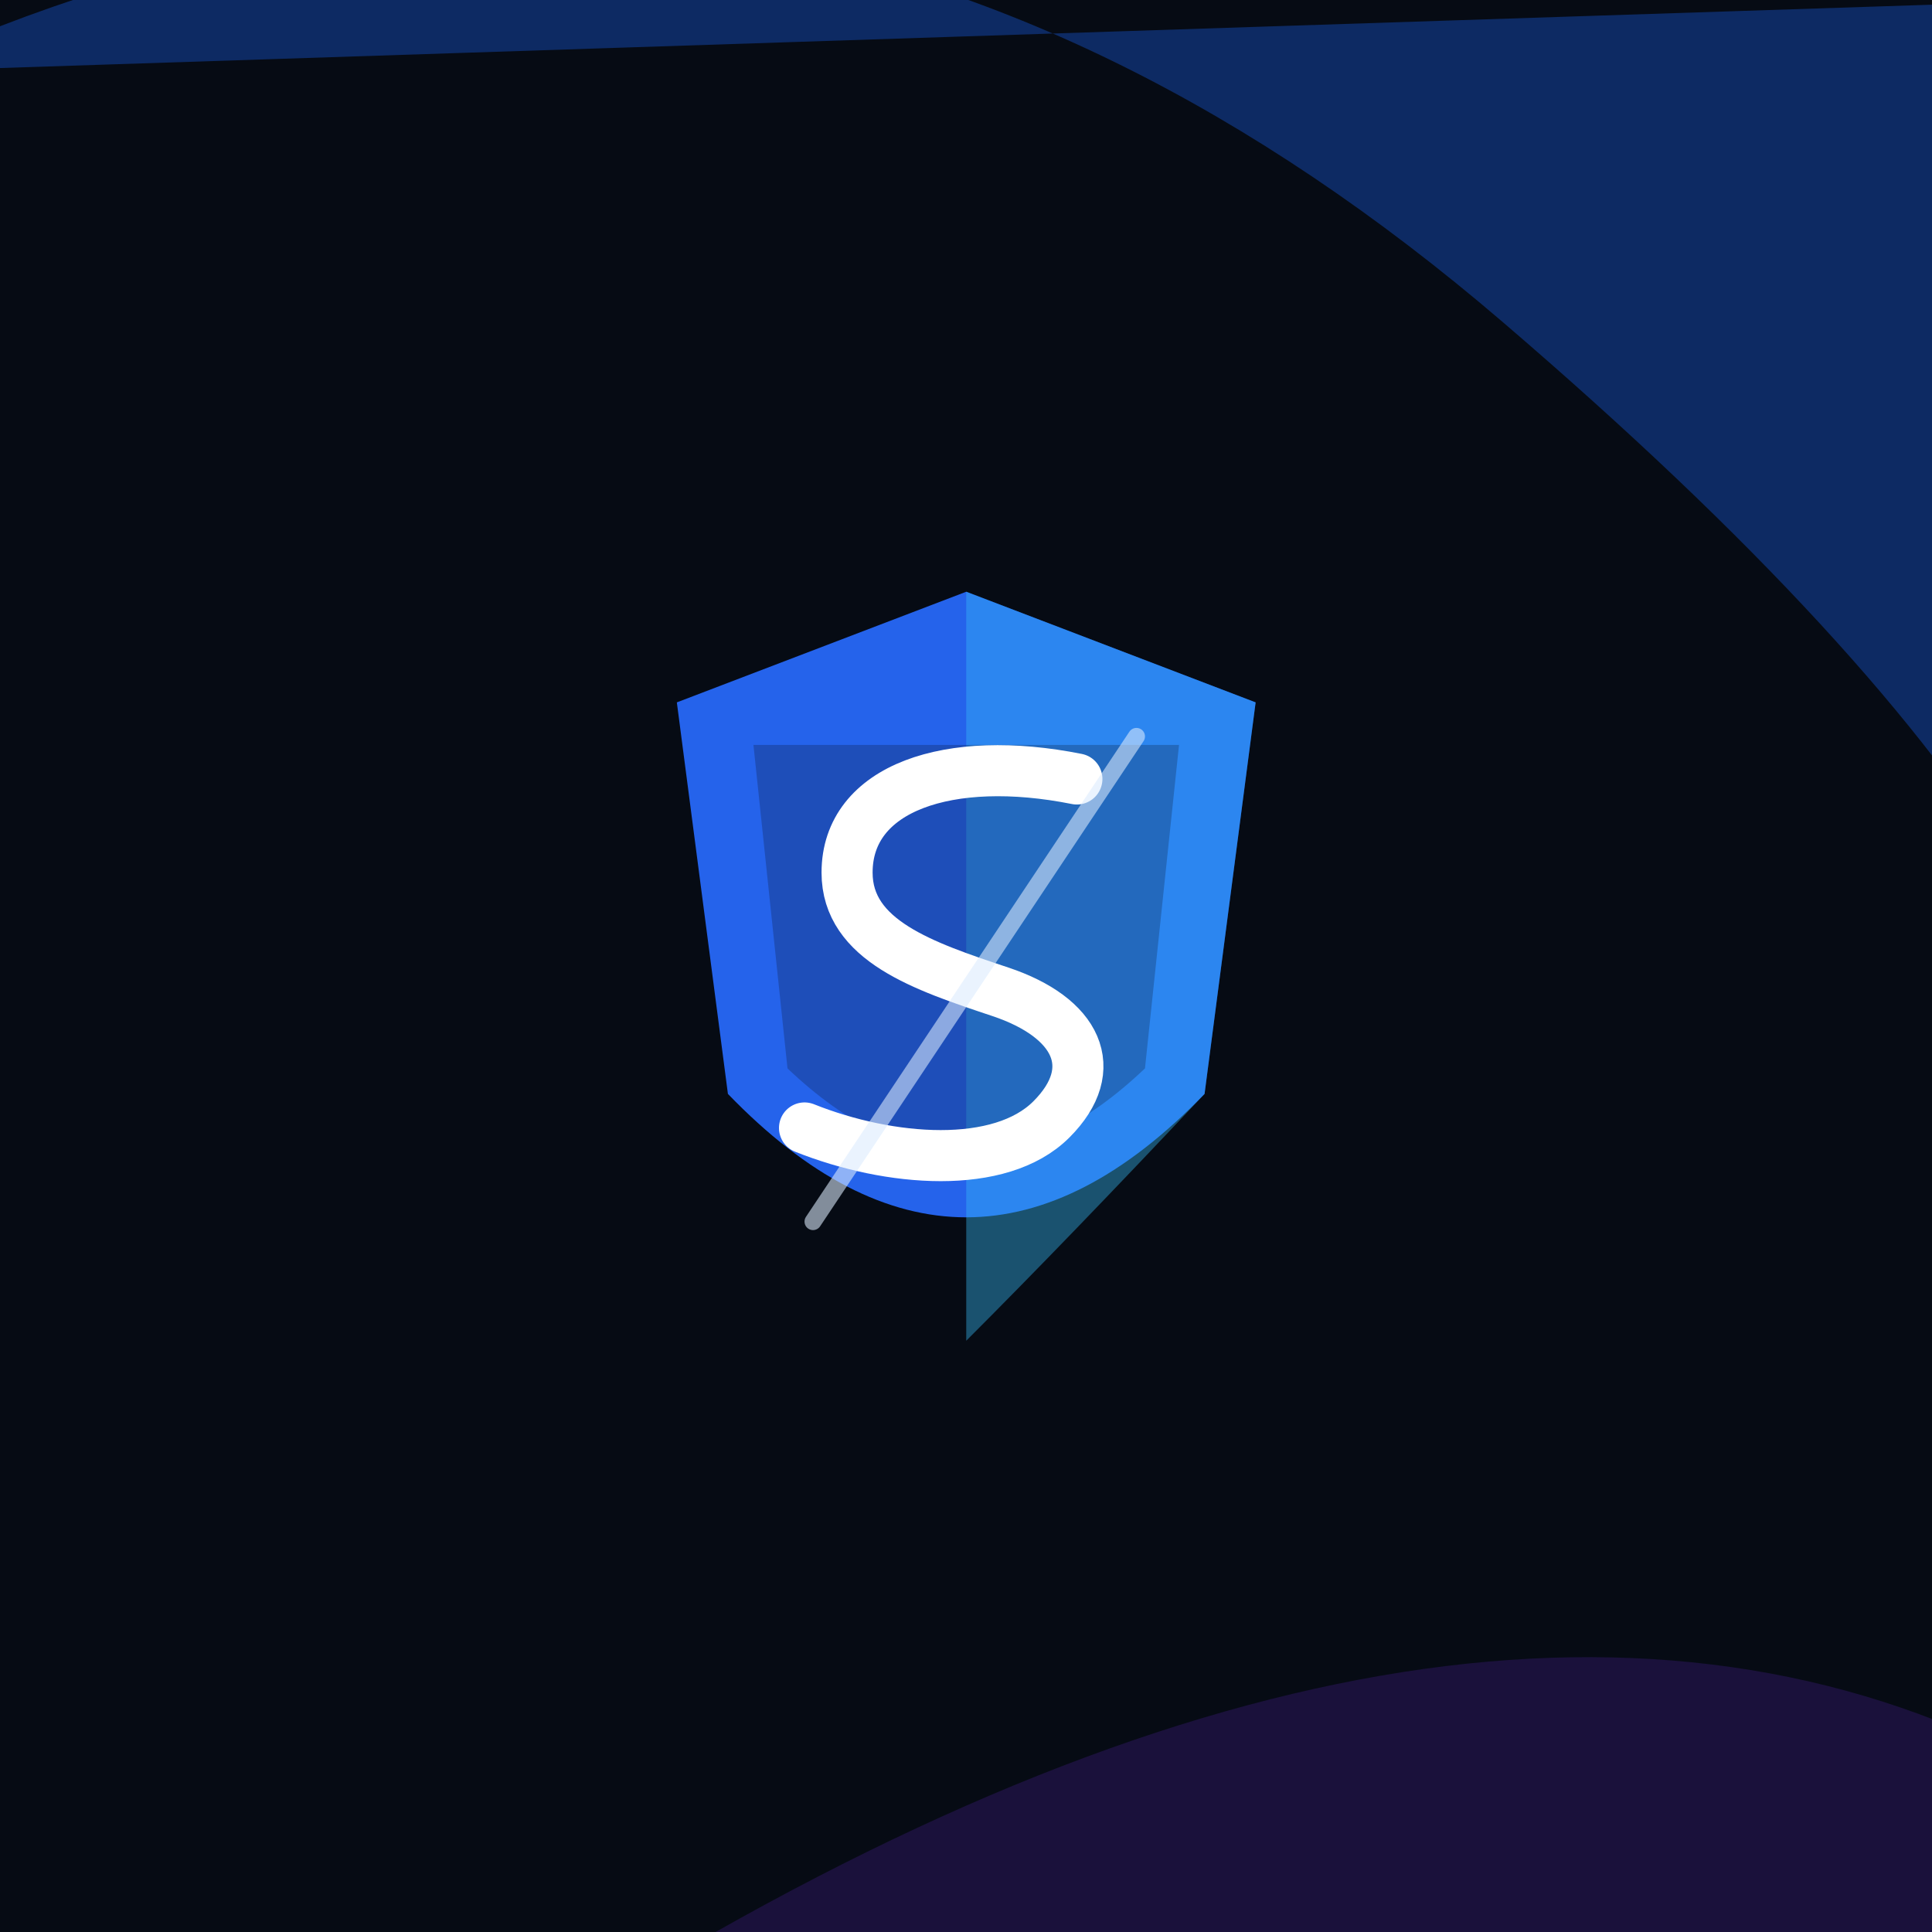
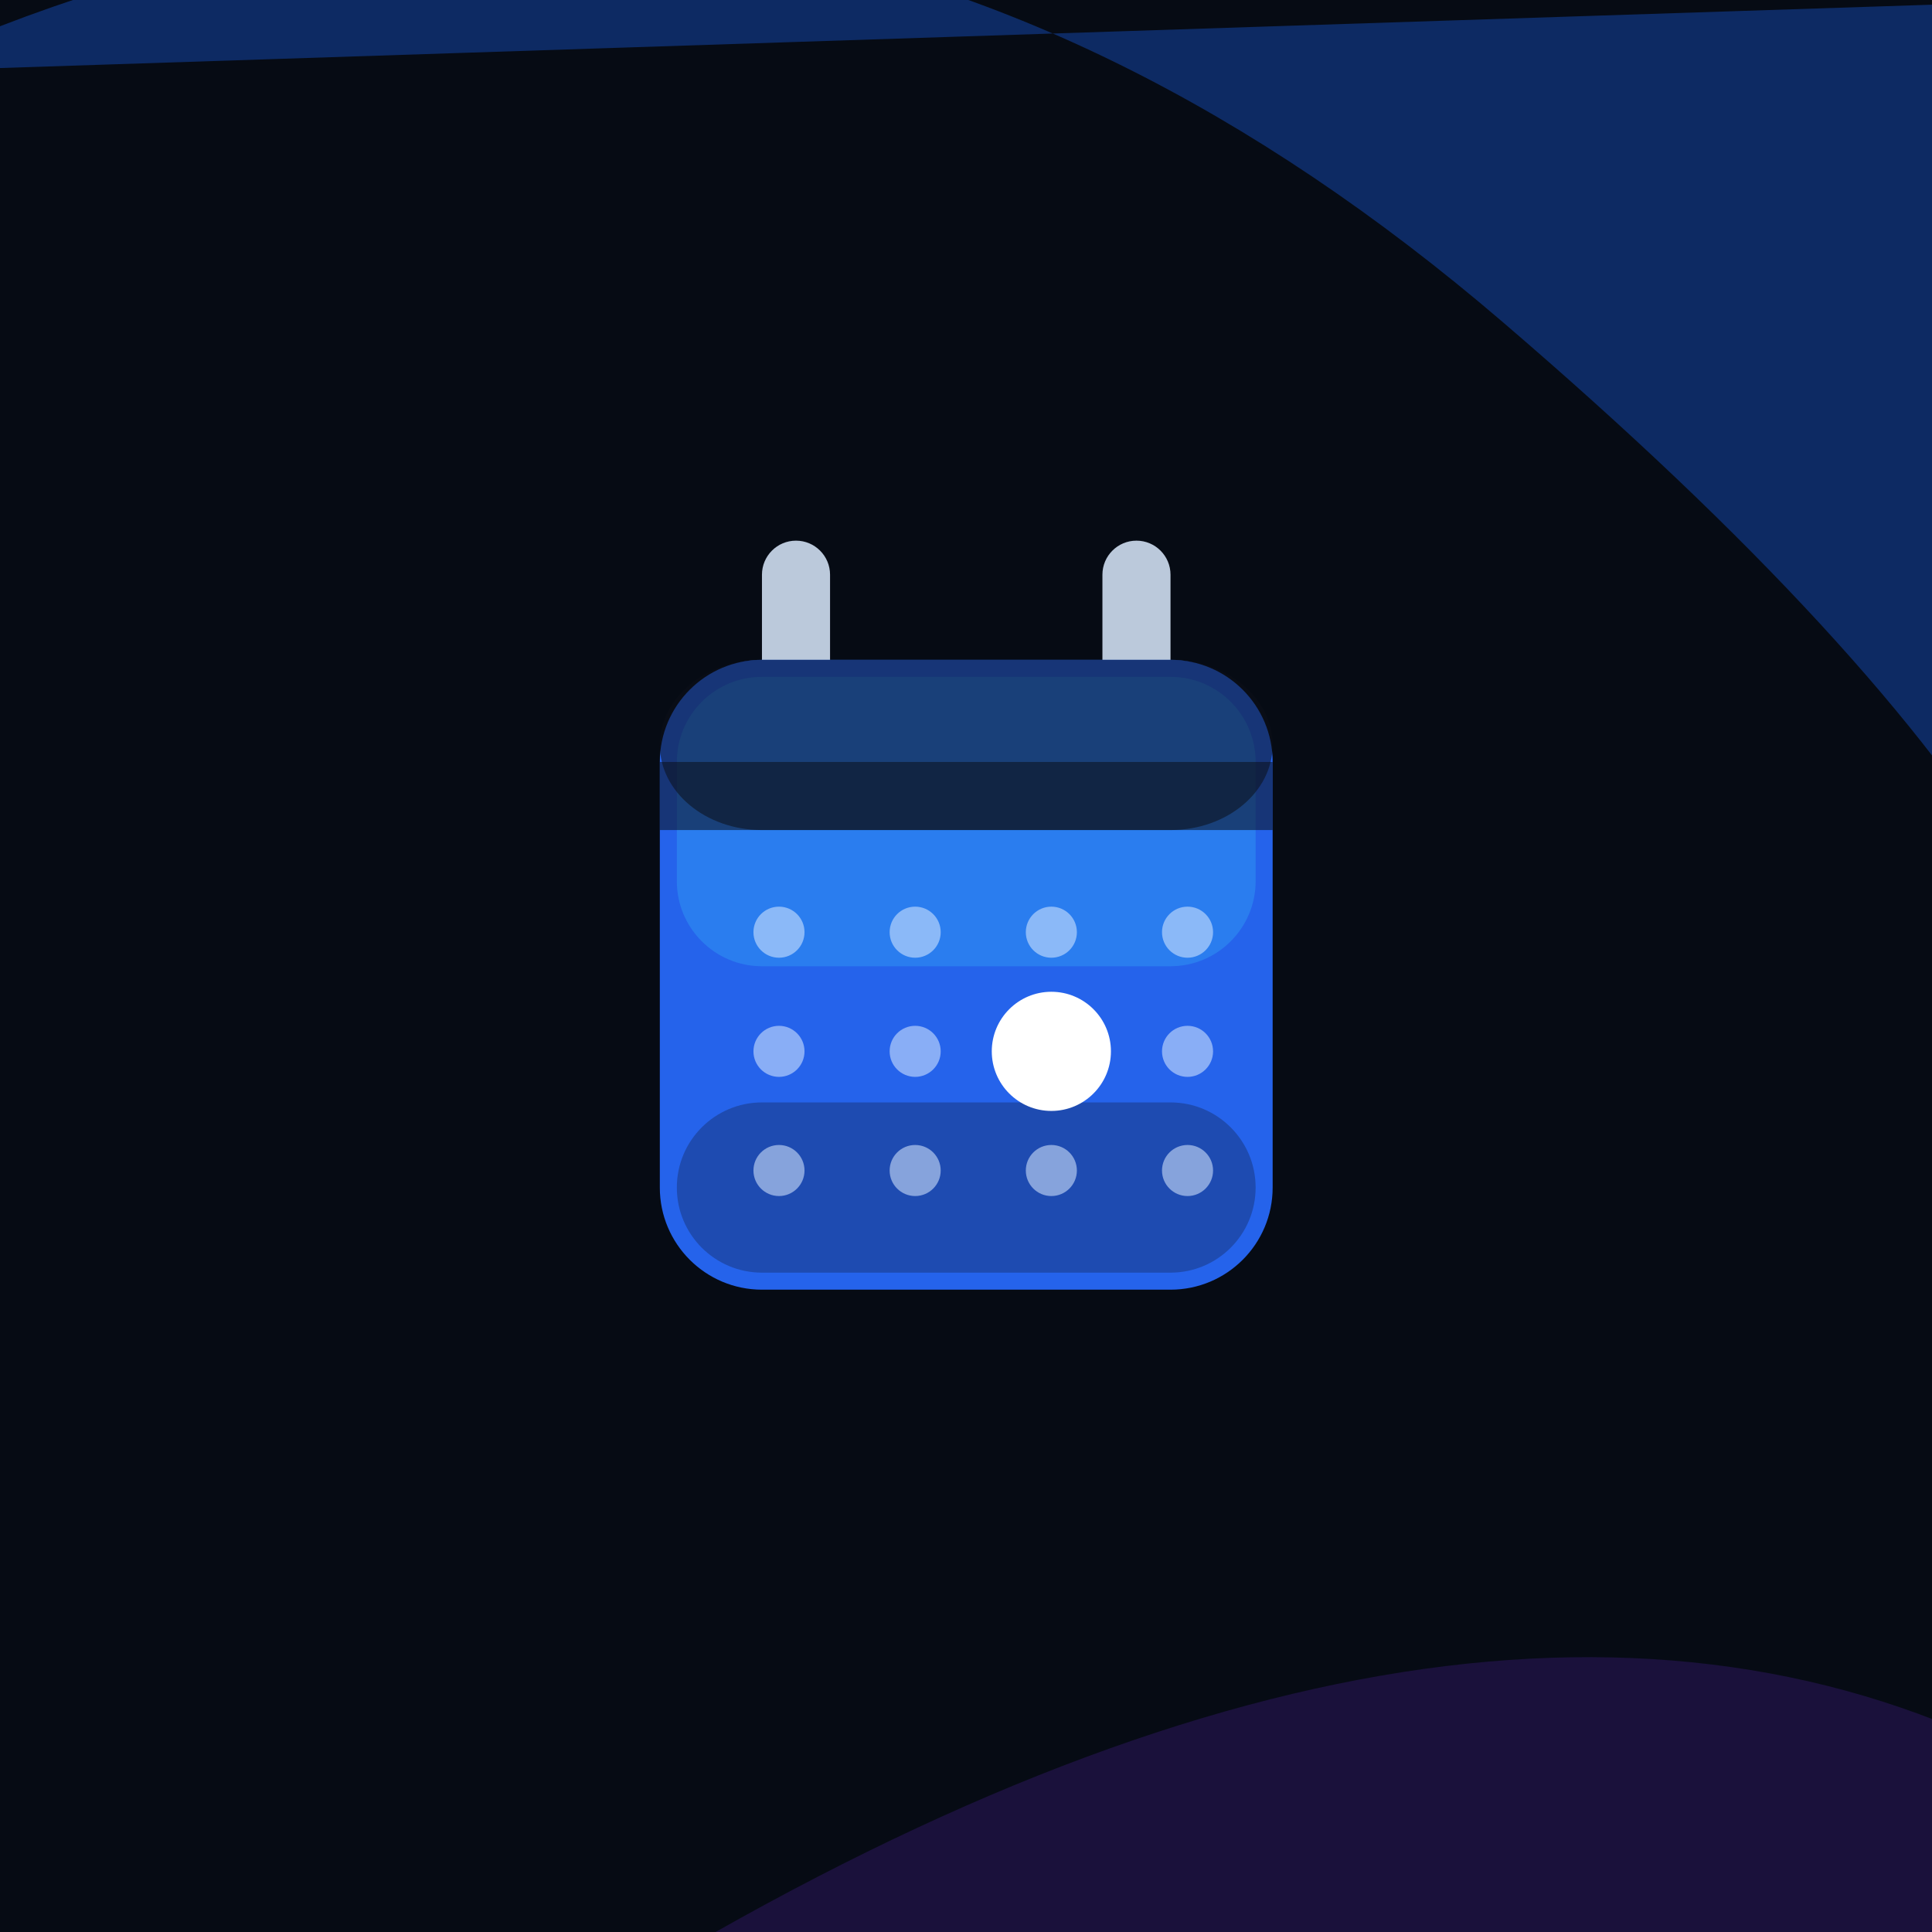
<svg xmlns="http://www.w3.org/2000/svg" viewBox="0 0 108 108">
  <path fill="#060B14" d="M0,0h108v108h-108z" />
  <path fill="#123E93" fill-opacity="0.62" d="M-6,4 Q42,-18 84,18 T116,72 L116,0 Z" />
  <path fill="#6D28D9" fill-opacity="0.20" d="M40,108 Q86,82 116,100 L116,108 Z" />
  <g transform="translate(21,21) scale(0.61)">
    <g transform="translate(12,12) scale(0.78)">
-       <path fill="#2563EB" d="M54,10 L88,23 L82,69 Q54,98 26,69 L20,23 Z" />
-       <path fill="#38BDF8" fill-opacity="0.40" d="M54,10 L88,23 L82,69 Q66,86 54,98 Z" />
-       <path fill="#0B0F19" fill-opacity="0.24" d="M29,28 L79,28 L75,66 Q54,86 33,66 Z" />
-       <path stroke="#FFFFFF" stroke-width="6" stroke-linecap="round" stroke-linejoin="round" fill="none" d="M67,32 C52,29 40,33 40,43 C40,51 49,54 58,57 C67,60 70,66 64,72 C58,78 45,77 35,73" />
-       <path stroke="#DBEAFE" stroke-opacity="0.58" stroke-width="2" stroke-linecap="round" fill="none" d="M36,84 L74,27" />
+       <rect x="30" y="4" width="8" height="20" rx="4" fill="#DBEAFE" fill-opacity="0.85" />
+       <rect x="70" y="4" width="8" height="20" rx="4" fill="#DBEAFE" fill-opacity="0.85" />
+       <rect x="18" y="18" width="72" height="74" rx="12" fill="#2563EB" />
+       <rect x="20" y="20" width="68" height="34" rx="10" fill="#38BDF8" fill-opacity="0.30" />
+       <rect x="20" y="70" width="68" height="20" rx="10" fill="#0B0F19" fill-opacity="0.28" />
+       <rect x="18" y="18" width="72" height="20" rx="12" fill="#0B0F19" fill-opacity="0.55" />
+       <rect x="18" y="30" width="72" height="8" fill="#0B0F19" fill-opacity="0.55" />
+       <g fill="#DBEAFE" fill-opacity="0.55">
+         <circle cx="32" cy="50" r="3" />
+         <circle cx="48" cy="50" r="3" />
+         <circle cx="64" cy="50" r="3" />
+         <circle cx="80" cy="50" r="3" />
+         <circle cx="32" cy="64" r="3" />
+         <circle cx="48" cy="64" r="3" />
+         <circle cx="80" cy="64" r="3" />
+         <circle cx="32" cy="78" r="3" />
+         <circle cx="48" cy="78" r="3" />
+         <circle cx="64" cy="78" r="3" />
+         <circle cx="80" cy="78" r="3" />
+       </g>
+       <circle cx="64" cy="64" r="7" fill="#FFFFFF" />
    </g>
  </g>
</svg>
